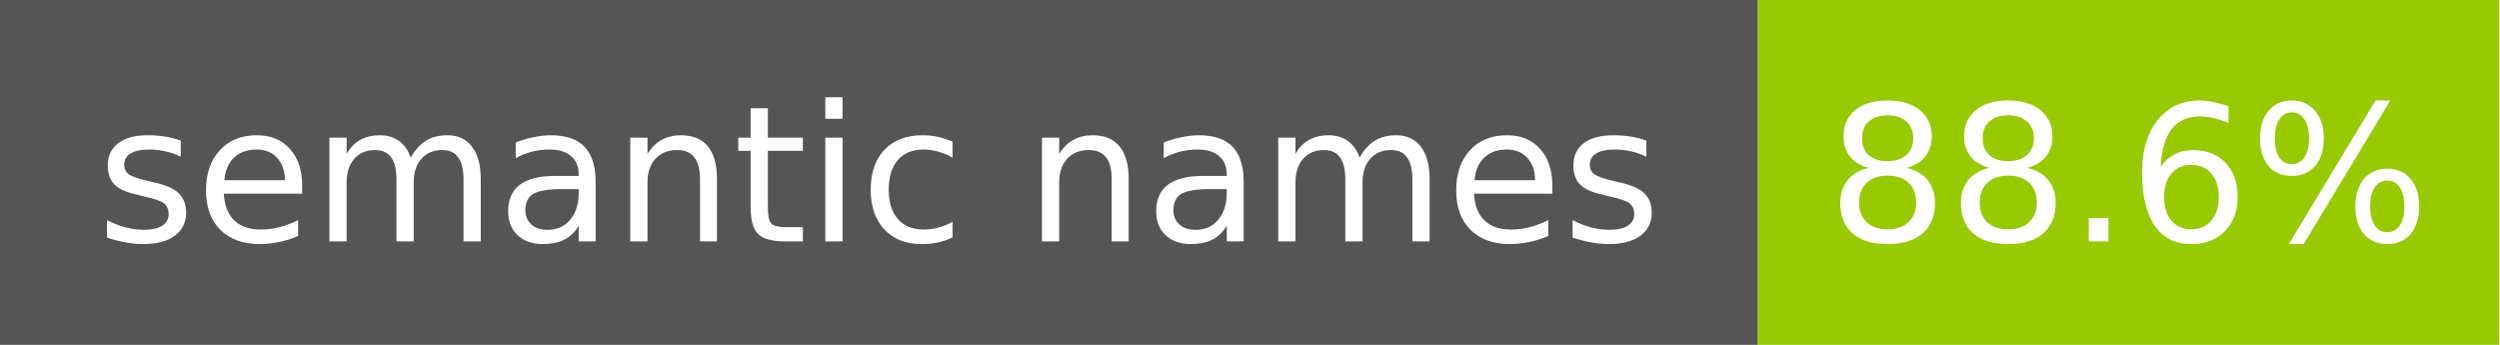
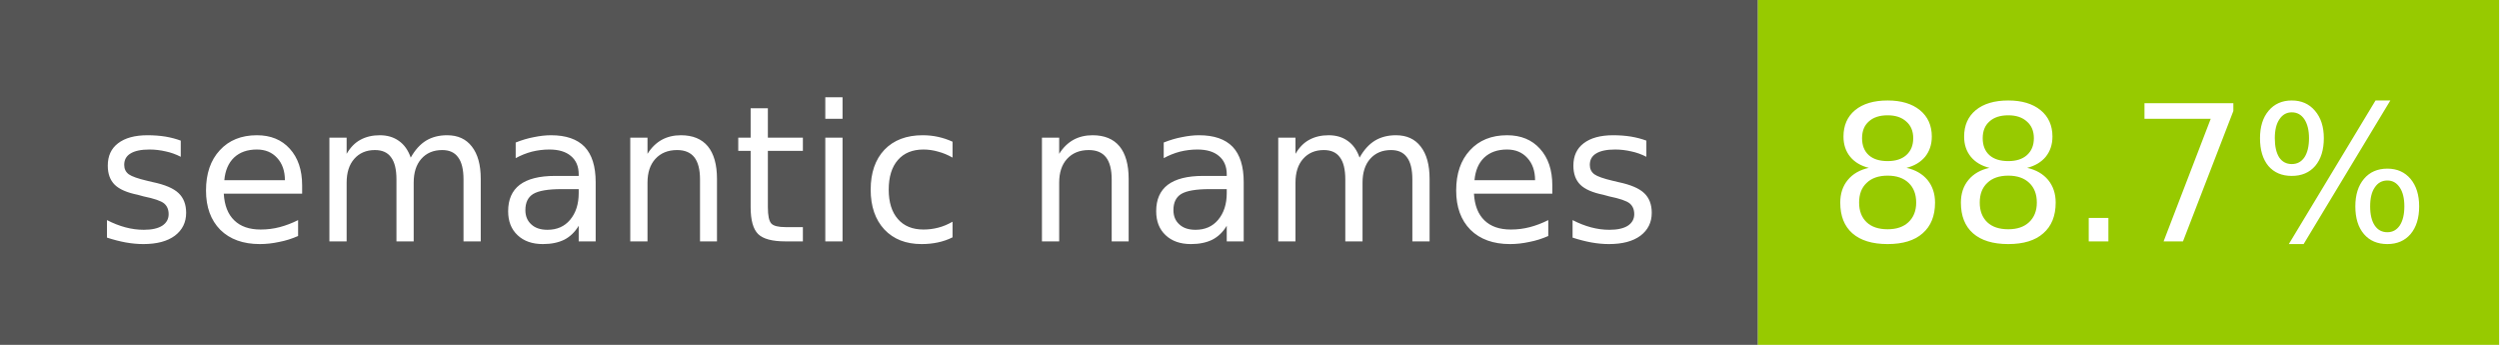
- <svg xmlns="http://www.w3.org/2000/svg" width="145" height="20" role="img" aria-label="semantic names: 88.6%">
+ <svg xmlns="http://www.w3.org/2000/svg" width="145" height="20" role="img" aria-label="semantic names: 88.7%">
  <rect width="102" height="20" fill="#555555" />
  <rect x="102" width="43" height="20" fill="#97ca00" />
  <g fill="#ffffff" text-anchor="middle" font-family="Verdana,Geneva,DejaVu Sans,sans-serif" font-size="11">
    <text x="51.0" y="14">semantic names</text>
-     <text x="123.5" y="14">88.6%</text>
+     <text x="123.5" y="14">88.7%</text>
  </g>
</svg>
